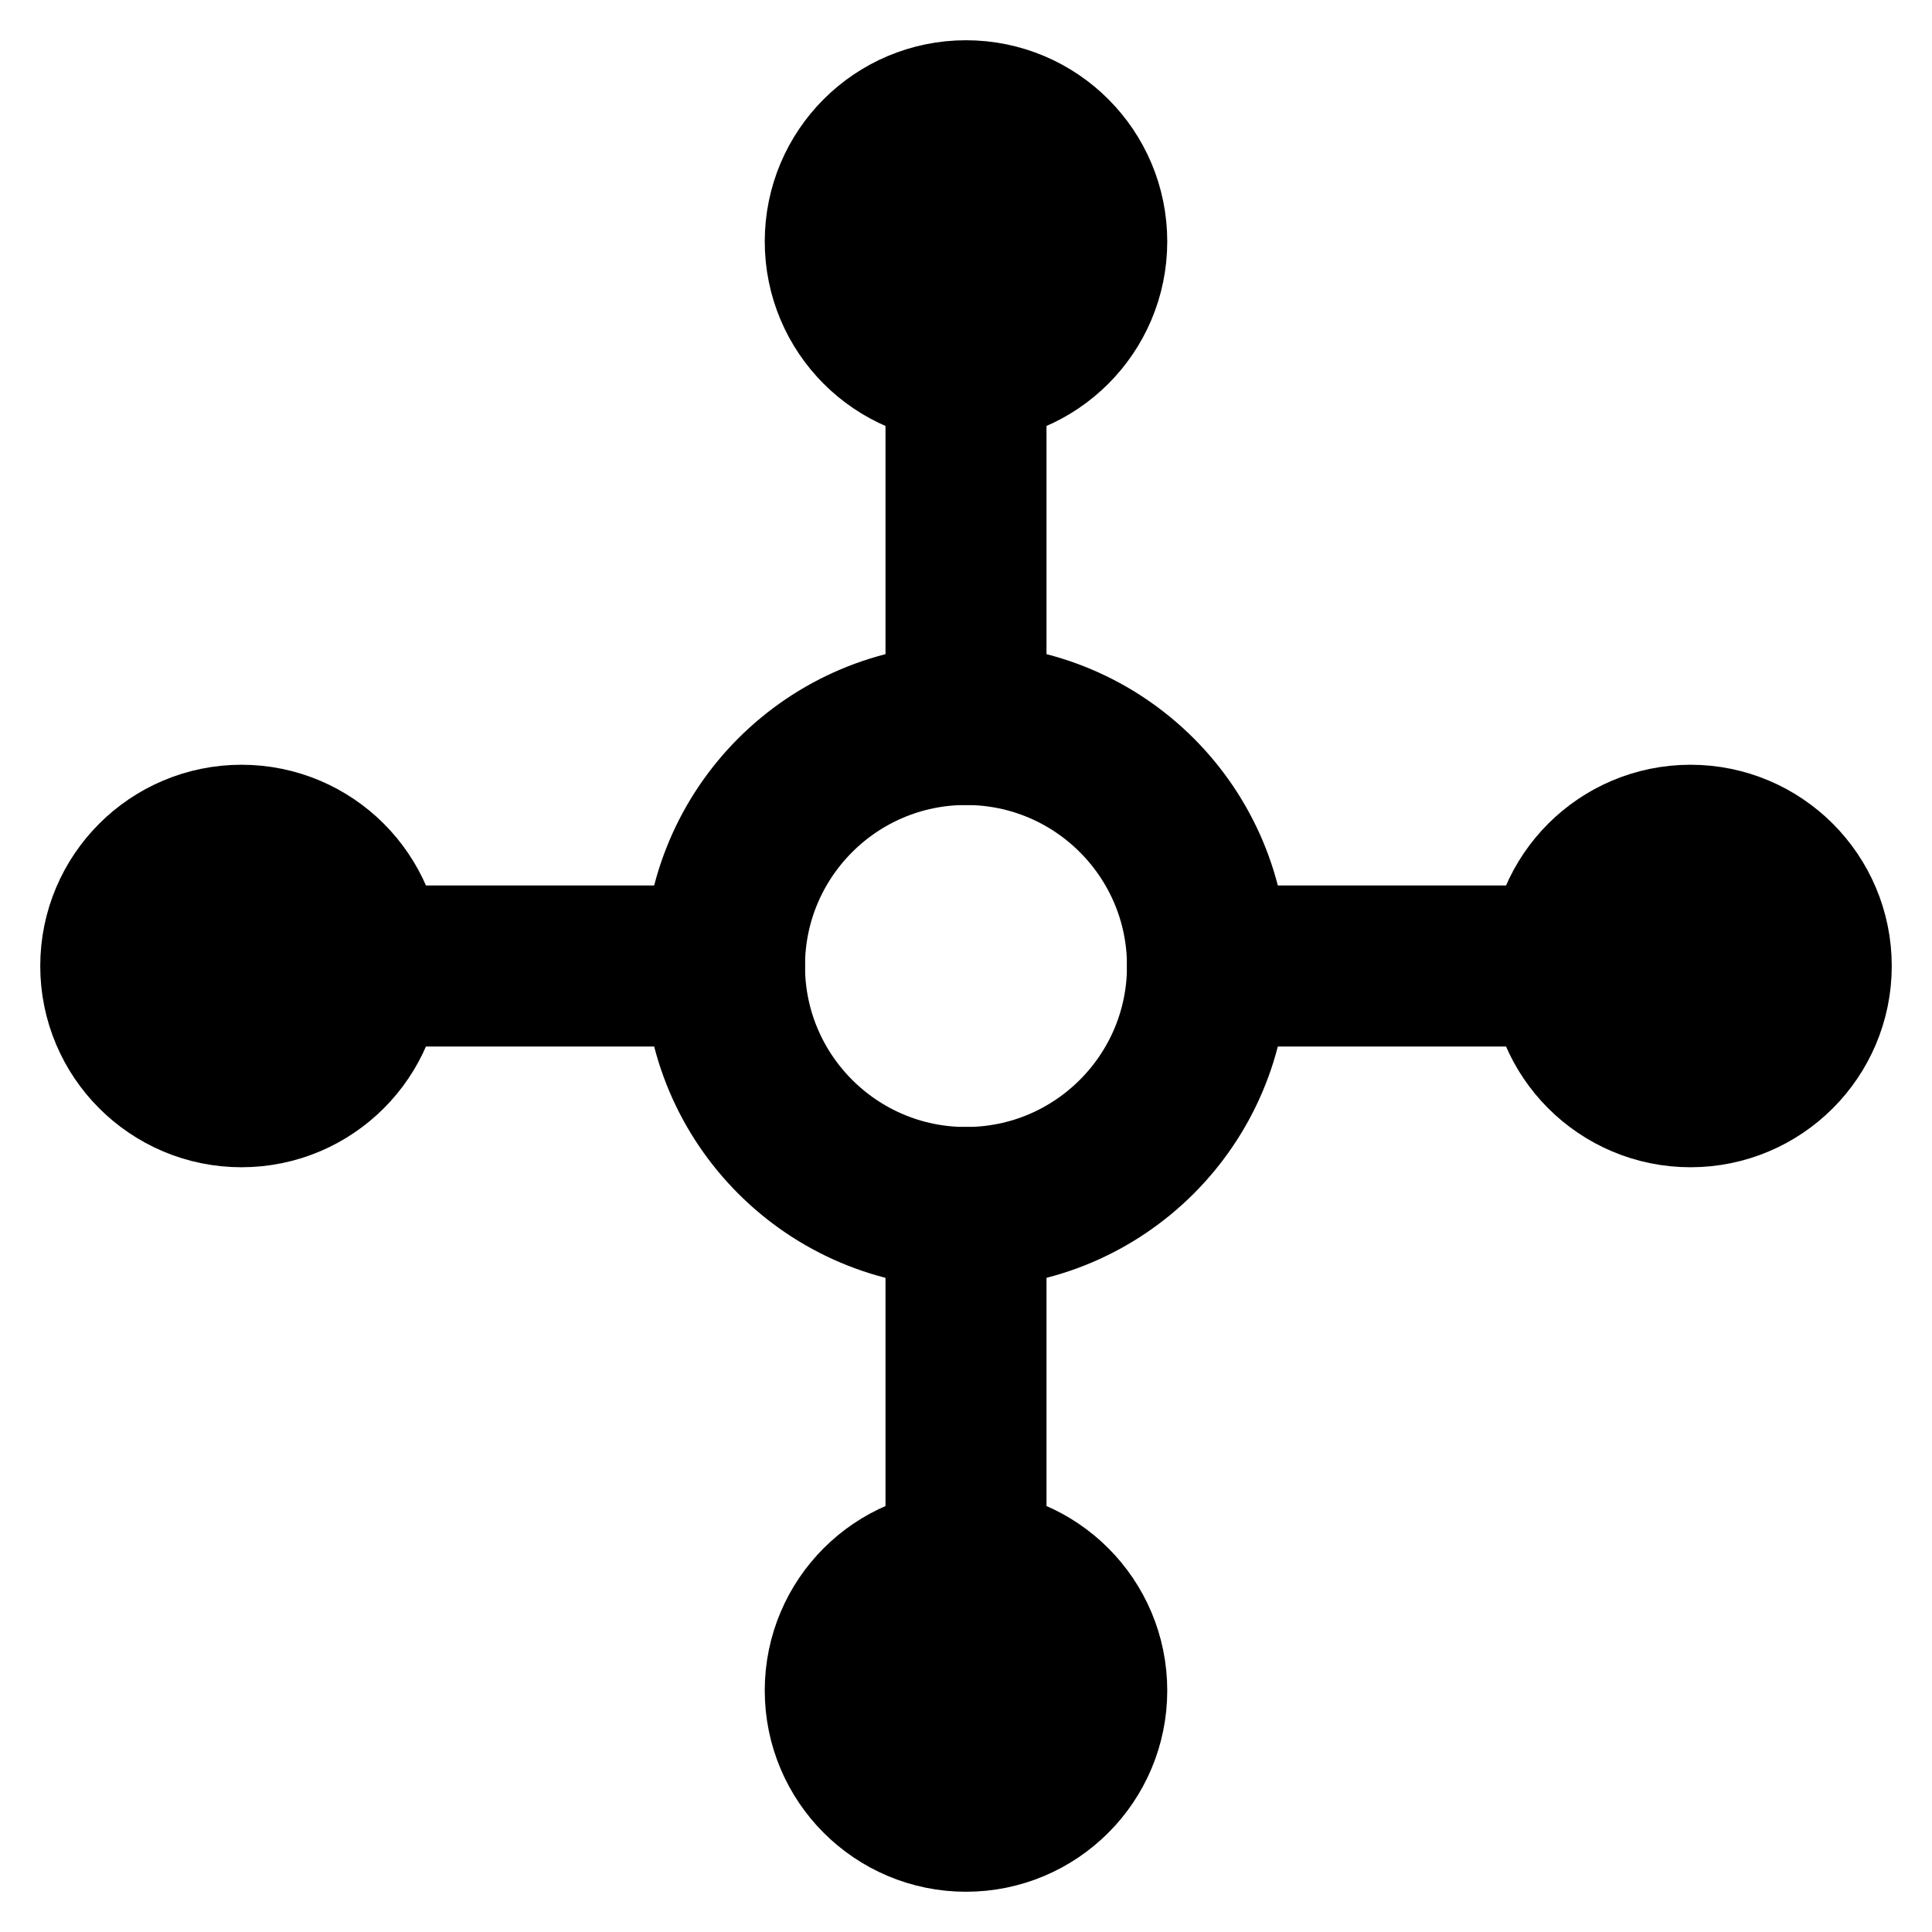
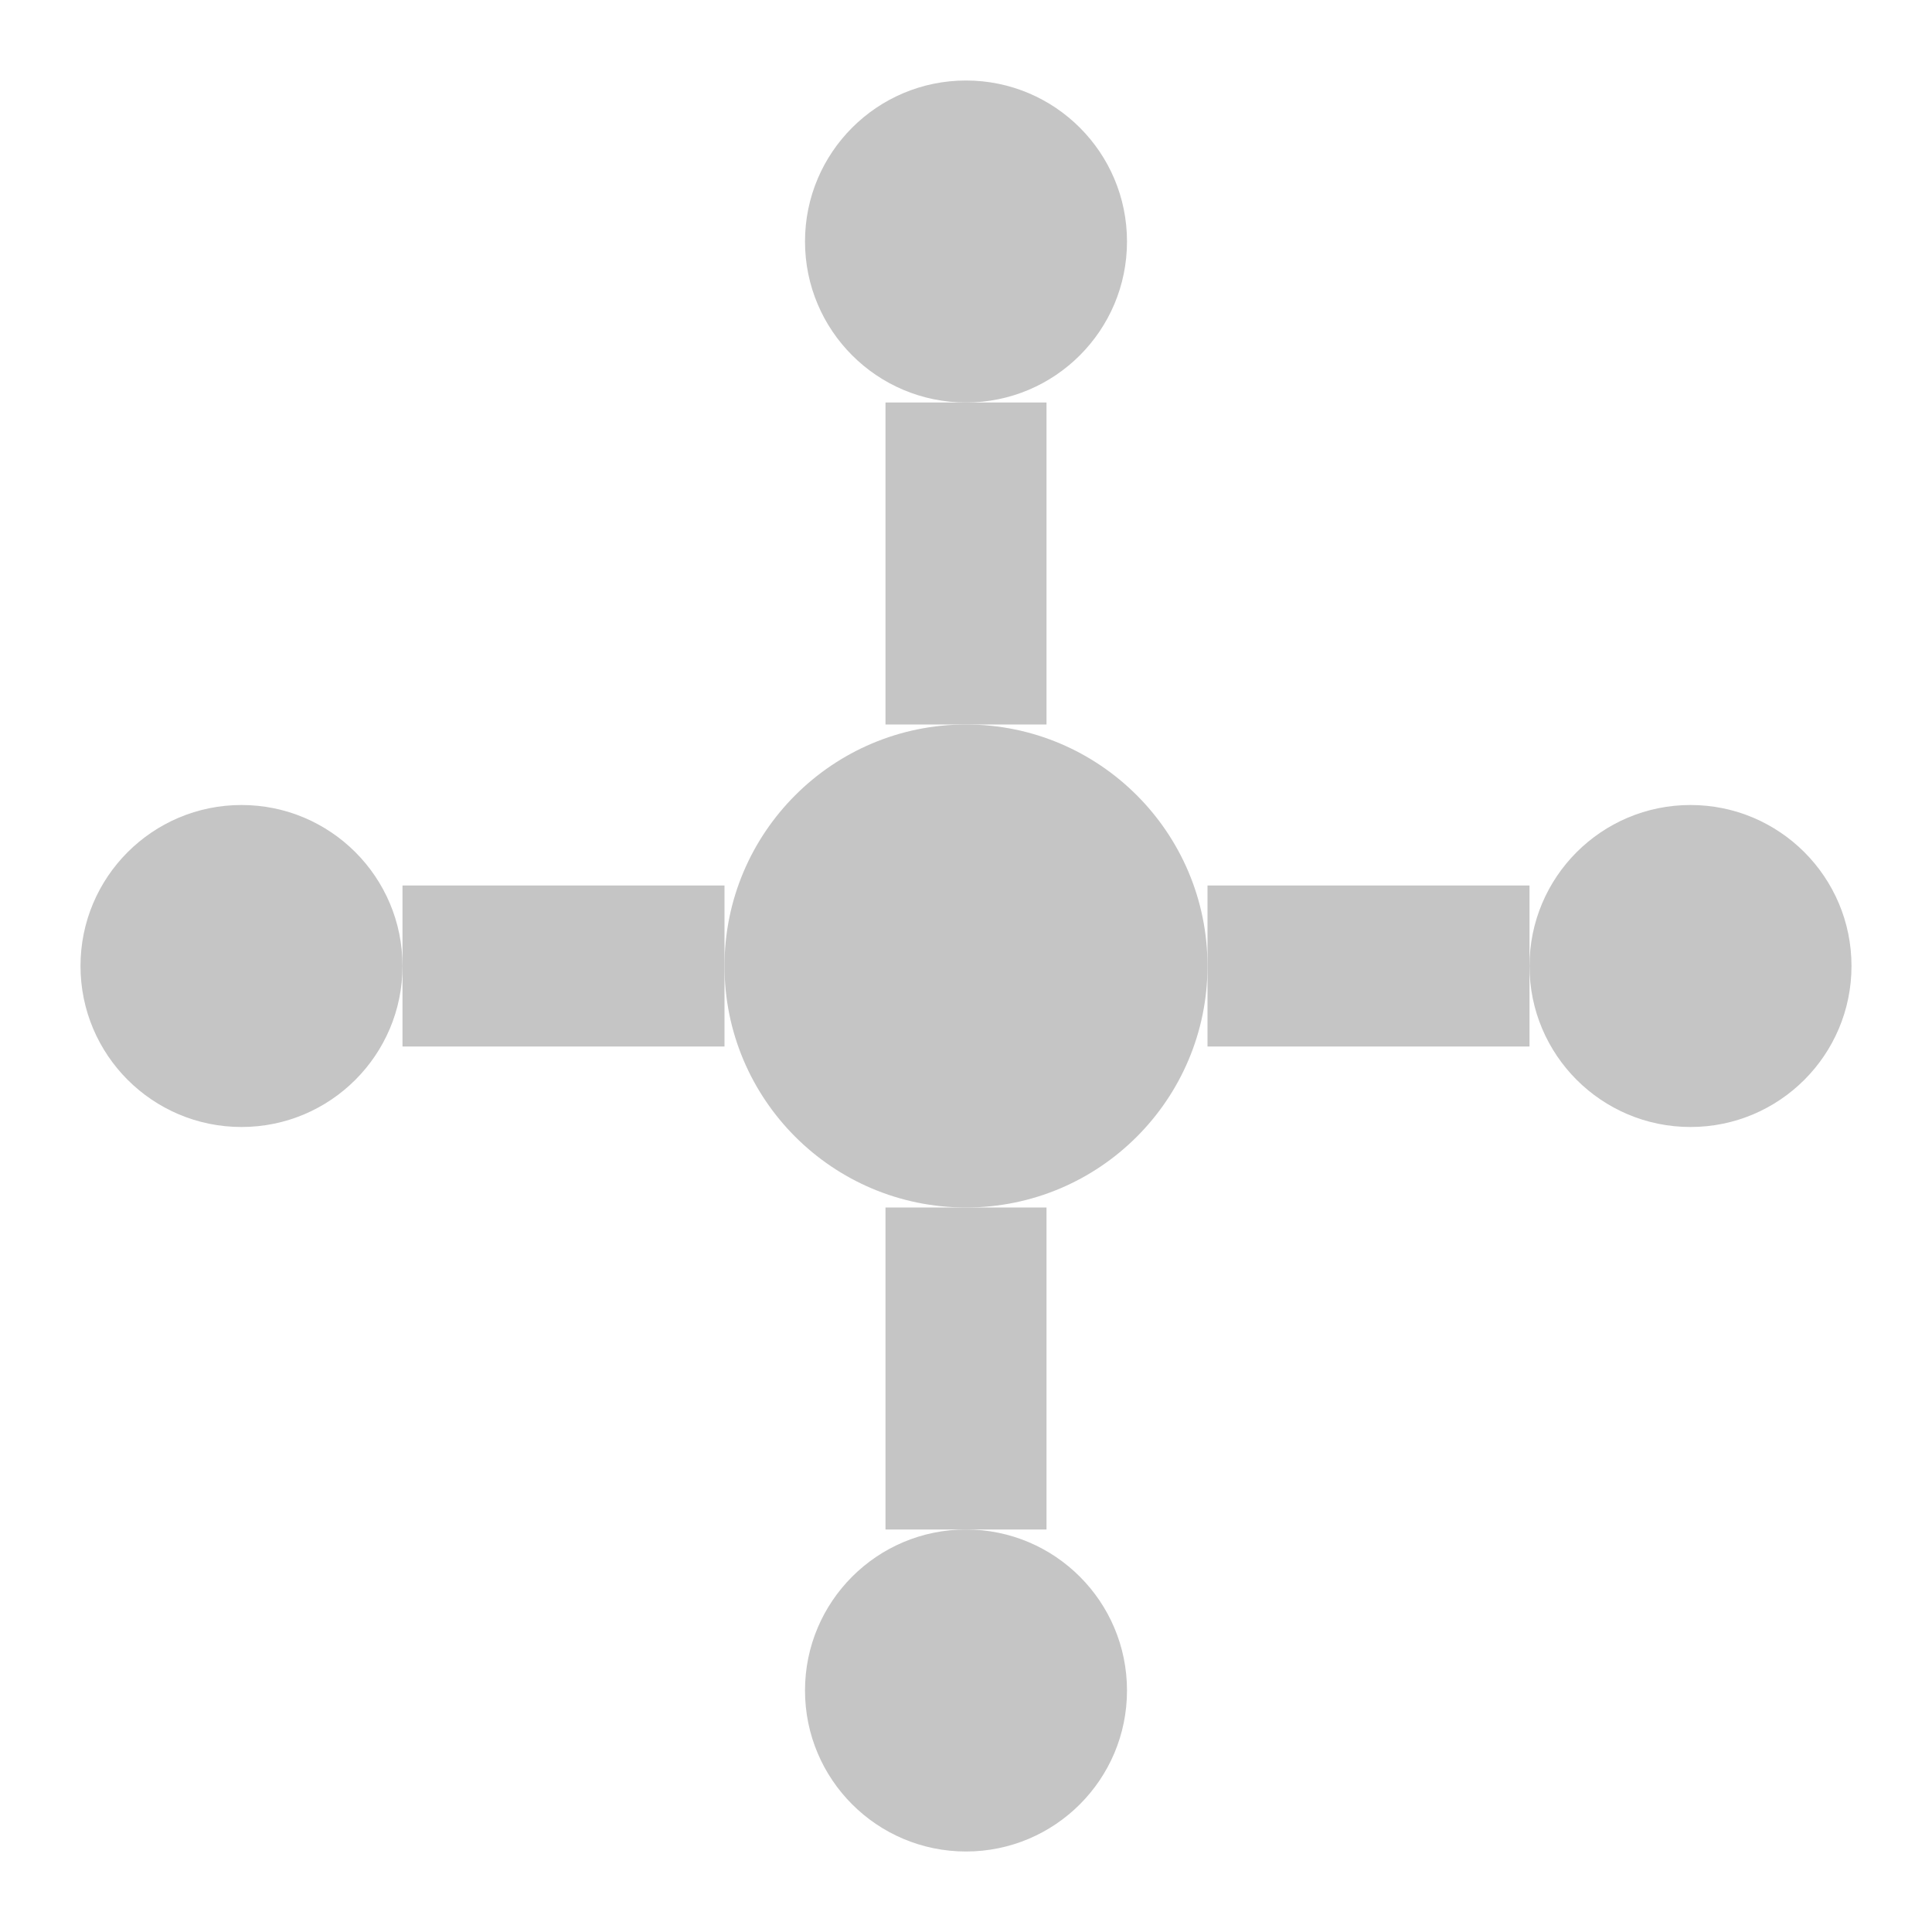
- <svg xmlns="http://www.w3.org/2000/svg" viewBox="0 0 24 24" fill="none" stroke="currentColor" stroke-width="2" stroke-linecap="round" stroke-linejoin="round">
-   <circle cx="12" cy="12" r="3" />
-   <path d="M12 3v6" />
-   <path d="M12 15v6" />
-   <path d="M3 12h6" />
-   <path d="M15 12h6" />
-   <circle cx="12" cy="3" r="1.5" fill="currentColor" />
-   <circle cx="12" cy="21" r="1.5" fill="currentColor" />
-   <circle cx="3" cy="12" r="1.5" fill="currentColor" />
-   <circle cx="21" cy="12" r="1.5" fill="currentColor" />
+ <svg xmlns="http://www.w3.org/2000/svg" viewBox="0 0 24 24">
+   <circle cx="12" cy="12" r="3" fill="#C5C5C5" />
+   <circle cx="12" cy="3" r="2" fill="#C5C5C5" />
+   <circle cx="12" cy="21" r="2" fill="#C5C5C5" />
+   <circle cx="3" cy="12" r="2" fill="#C5C5C5" />
+   <circle cx="21" cy="12" r="2" fill="#C5C5C5" />
+   <rect x="11" y="5" width="2" height="4" fill="#C5C5C5" />
+   <rect x="11" y="15" width="2" height="4" fill="#C5C5C5" />
+   <rect x="5" y="11" width="4" height="2" fill="#C5C5C5" />
+   <rect x="15" y="11" width="4" height="2" fill="#C5C5C5" />
</svg>
